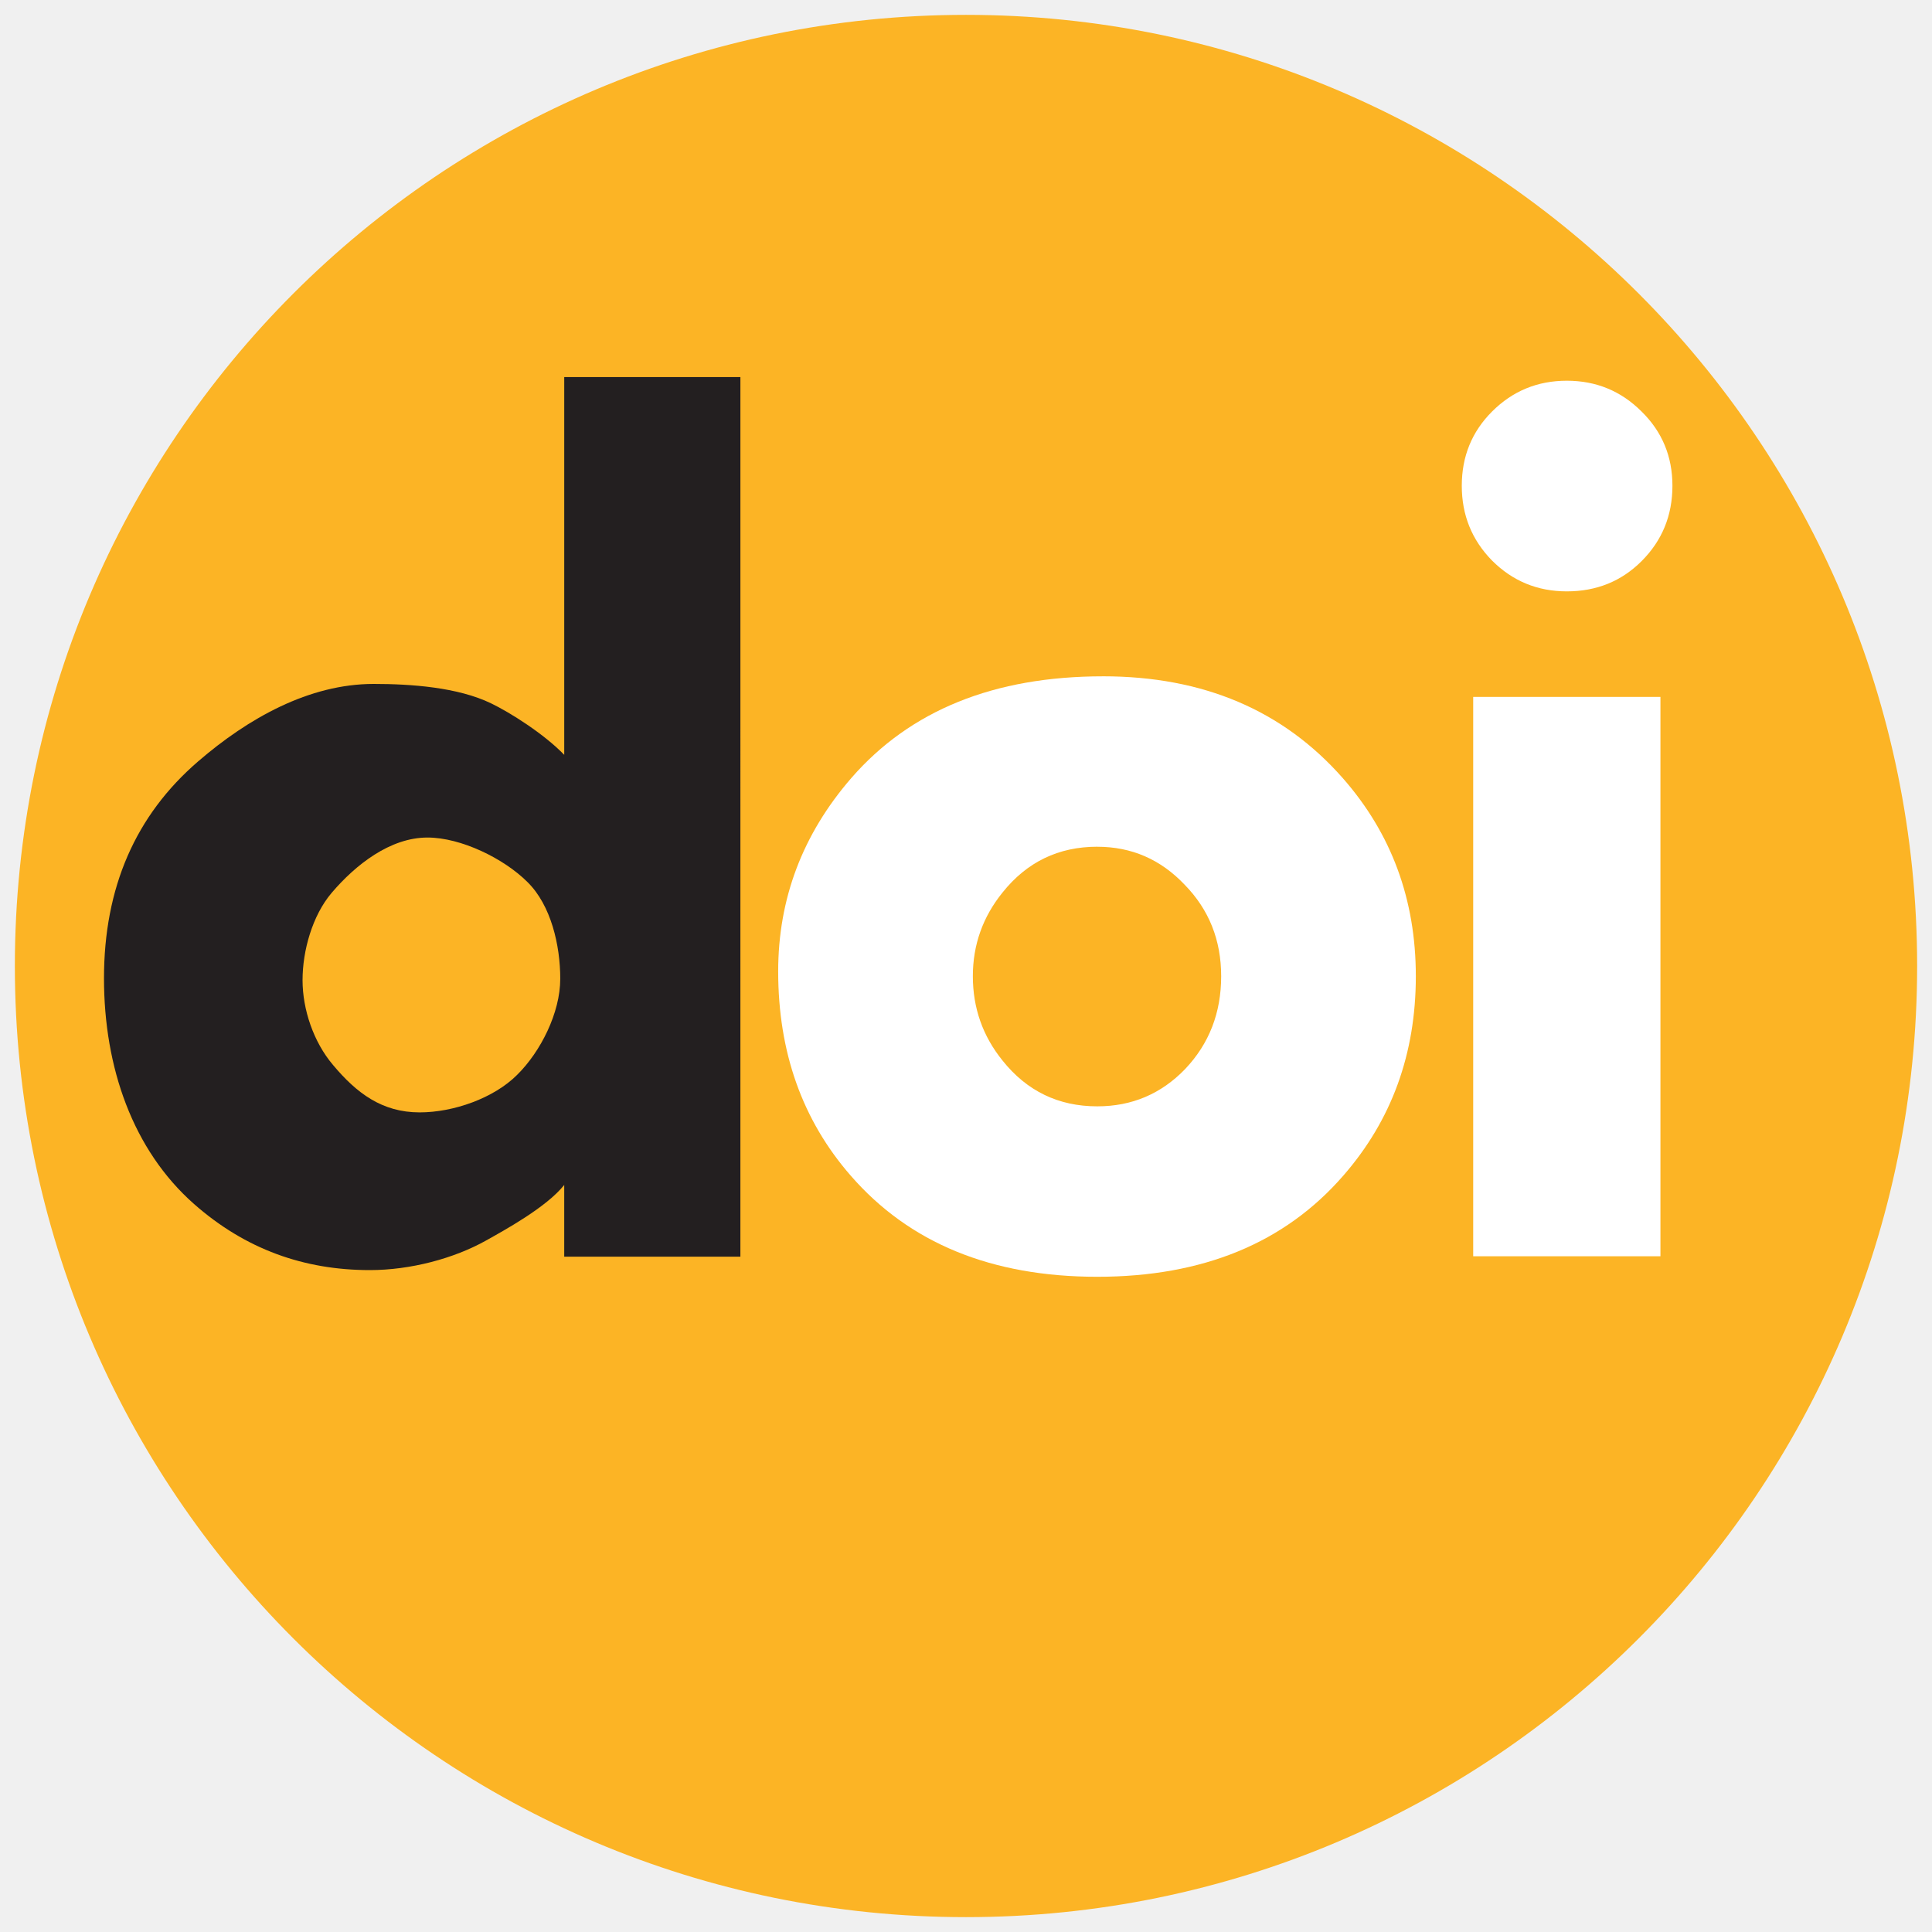
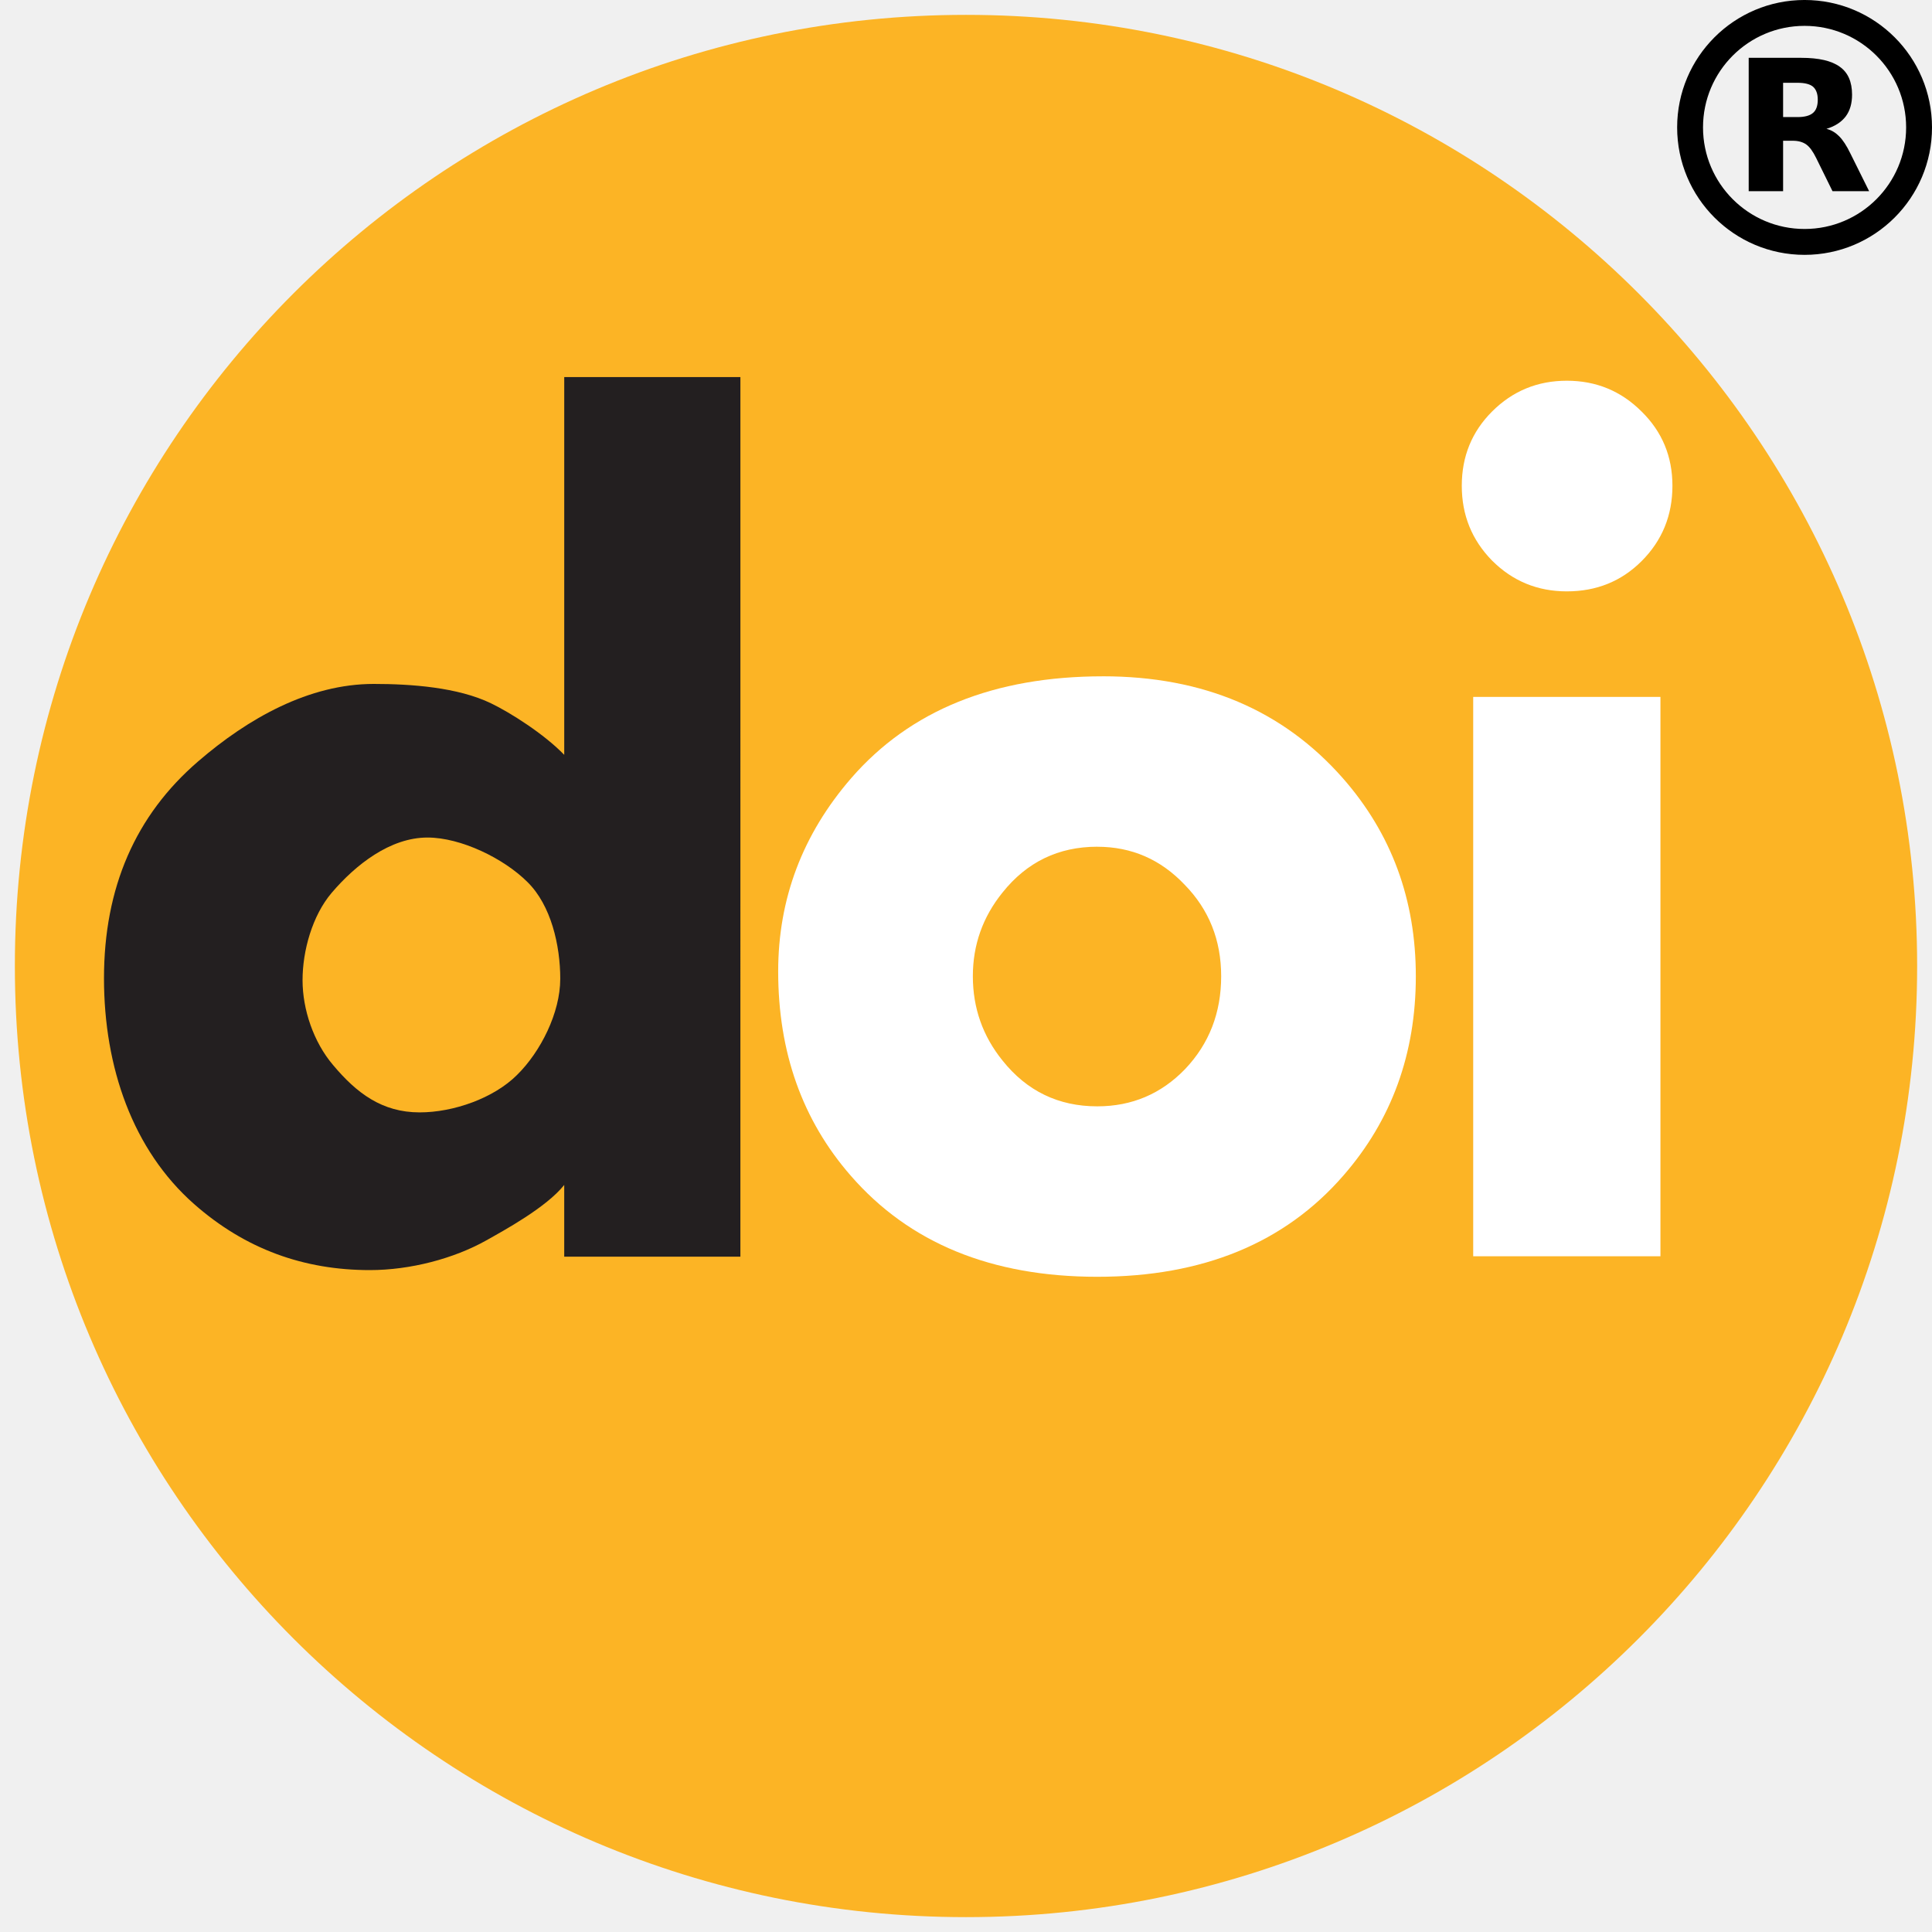
- <svg xmlns="http://www.w3.org/2000/svg" width="130" height="130">
-   <circle style="fill:#fcb425" cx="65" cy="65" r="64" />
-   <path style="fill:#231f20" d="m 49.819,84.559 -11.854,0 0,-4.826 c -1.204,1.511 -4.036,3.051 -5.265,3.742 -2.151,1.204 -5.072,1.987 -7.812,1.987 -4.43,0 -8.374,-1.4 -11.831,-4.447 -4.123,-3.636 -6.06,-9.196 -6.06,-15.188 0,-6.095 2.113,-10.96 6.338,-14.597 3.355,-2.894 7.457,-5.21 11.811,-5.21 2.535,0 5.662,0.227 7.89,1.303 1.28,0.615 3.573,2.061 4.93,3.469 l 0,-25.42 11.854,0 z m -12.12,-18.693 c 0,-2.254 -0.618,-4.952 -2.206,-6.514 -1.588,-1.588 -4.474,-2.996 -6.728,-2.996 -2.51,0 -4.834,1.826 -6.448,3.721 -1.306,1.537 -1.959,3.905 -1.959,5.877 0,1.972 0.741,4.165 2.047,5.702 1.588,1.895 3.298,3.194 5.833,3.194 2.279,0 4.99,-0.957 6.552,-2.519 1.588,-1.562 2.908,-4.185 2.908,-6.464 z" />
-   <path style="fill:#fff" d="m 105.428,25.618 c -1.972,0 -3.649,0.691 -5.032,2.074 -1.357,1.357 -2.036,3.022 -2.036,4.994 0,1.972 0.679,3.649 2.036,5.032 1.383,1.383 3.06,2.074 5.032,2.074 1.997,0 3.675,-0.679 5.032,-2.036 1.383,-1.383 2.074,-3.073 2.074,-5.07 0,-1.972 -0.691,-3.636 -2.074,-4.994 -1.383,-1.383 -3.06,-2.074 -5.032,-2.074 z M 74.219,45.508 c -7.324,0 -12.971,2.283 -16.94,6.849 -3.278,3.782 -4.917,8.118 -4.917,13.008 0,5.43 1.626,10.01 4.878,13.738 3.944,4.539 9.475,6.809 16.594,6.809 7.094,0 12.612,-2.27 16.556,-6.809 3.252,-3.728 4.878,-8.199 4.878,-13.414 0,-5.16 -1.639,-9.605 -4.917,-13.333 -4.021,-4.566 -9.398,-6.849 -16.133,-6.849 z m 24.909,1.387 0,37.635 12.599,0 0,-37.635 -12.599,0 z M 73.835,56.976 c 2.305,0 4.264,0.852 5.877,2.554 1.639,1.675 2.458,3.728 2.458,6.159 0,2.459 -0.807,4.538 -2.42,6.24 -1.613,1.675 -3.585,2.514 -5.916,2.514 -2.612,0 -4.738,-1.027 -6.376,-3.081 -1.332,-1.648 -1.997,-3.539 -1.997,-5.674 0,-2.107 0.666,-3.985 1.997,-5.633 1.639,-2.053 3.764,-3.081 6.376,-3.081 z" />
+ <svg xmlns="http://www.w3.org/2000/svg" width="130" height="130" id="svg2" version="1.1">
+   <defs id="defs12" />
+   <circle style="fill:#fcb425" cx="65" cy="65" r="64" id="circle4" />
+   <path style="fill:#231f20" d="m 49.819,84.559 -11.854,0 0,-4.826 c -1.204,1.511 -4.036,3.051 -5.265,3.742 -2.151,1.204 -5.072,1.987 -7.812,1.987 -4.43,0 -8.374,-1.4 -11.831,-4.447 -4.123,-3.636 -6.06,-9.196 -6.06,-15.188 0,-6.095 2.113,-10.96 6.338,-14.597 3.355,-2.894 7.457,-5.21 11.811,-5.21 2.535,0 5.662,0.227 7.89,1.303 1.28,0.615 3.573,2.061 4.93,3.469 l 0,-25.42 11.854,0 z m -12.12,-18.693 c 0,-2.254 -0.618,-4.952 -2.206,-6.514 -1.588,-1.588 -4.474,-2.996 -6.728,-2.996 -2.51,0 -4.834,1.826 -6.448,3.721 -1.306,1.537 -1.959,3.905 -1.959,5.877 0,1.972 0.741,4.165 2.047,5.702 1.588,1.895 3.298,3.194 5.833,3.194 2.279,0 4.99,-0.957 6.552,-2.519 1.588,-1.562 2.908,-4.185 2.908,-6.464 z" id="path6" />
+   <path style="fill:#fff" d="m 105.428,25.618 c -1.972,0 -3.649,0.691 -5.032,2.074 -1.357,1.357 -2.036,3.022 -2.036,4.994 0,1.972 0.679,3.649 2.036,5.032 1.383,1.383 3.06,2.074 5.032,2.074 1.997,0 3.675,-0.679 5.032,-2.036 1.383,-1.383 2.074,-3.073 2.074,-5.07 0,-1.972 -0.691,-3.636 -2.074,-4.994 -1.383,-1.383 -3.06,-2.074 -5.032,-2.074 z M 74.219,45.508 c -7.324,0 -12.971,2.283 -16.94,6.849 -3.278,3.782 -4.917,8.118 -4.917,13.008 0,5.43 1.626,10.01 4.878,13.738 3.944,4.539 9.475,6.809 16.594,6.809 7.094,0 12.612,-2.27 16.556,-6.809 3.252,-3.728 4.878,-8.199 4.878,-13.414 0,-5.16 -1.639,-9.605 -4.917,-13.333 -4.021,-4.566 -9.398,-6.849 -16.133,-6.849 z m 24.909,1.387 0,37.635 12.599,0 0,-37.635 -12.599,0 z M 73.835,56.976 c 2.305,0 4.264,0.852 5.877,2.554 1.639,1.675 2.458,3.728 2.458,6.159 0,2.459 -0.807,4.538 -2.42,6.24 -1.613,1.675 -3.585,2.514 -5.916,2.514 -2.612,0 -4.738,-1.027 -6.376,-3.081 -1.332,-1.648 -1.997,-3.539 -1.997,-5.674 0,-2.107 0.666,-3.985 1.997,-5.633 1.639,-2.053 3.764,-3.081 6.376,-3.081 z" id="path8" />
+   <g id="g4182" transform="translate(1.478826,-1.754236)">
+     <circle id="circle4-4" r="7.704" cy="10.328" cx="119.947" style="fill:none;stroke:#000000;stroke-width:1.741" />
+     <path id="path6-5" d="M 119.477,9.632 C 119.956,9.632 120.304,9.536 120.513,9.353 120.722,9.179 120.835,8.883 120.835,8.466 120.835,8.056 120.722,7.769 120.513,7.586 120.304,7.412 119.956,7.325 119.477,7.325 L 118.502,7.325 118.502,9.632 119.477,9.632 M 118.502,11.225 118.502,14.62 116.187,14.62 116.187,5.645 119.721,5.645 C 120.905,5.645 121.766,5.845 122.315,6.246 122.872,6.638 123.142,7.264 123.142,8.126 123.142,8.718 123.002,9.205 122.715,9.588 122.428,9.963 122.001,10.25 121.418,10.424 121.74,10.502 122.019,10.668 122.271,10.92 122.524,11.173 122.776,11.556 123.028,12.078 L 124.291,14.62 121.827,14.62 120.73,12.391 C 120.513,11.947 120.287,11.634 120.06,11.477 119.834,11.312 119.529,11.225 119.155,11.225 L 118.502,11.225" />
+   </g>
</svg>
